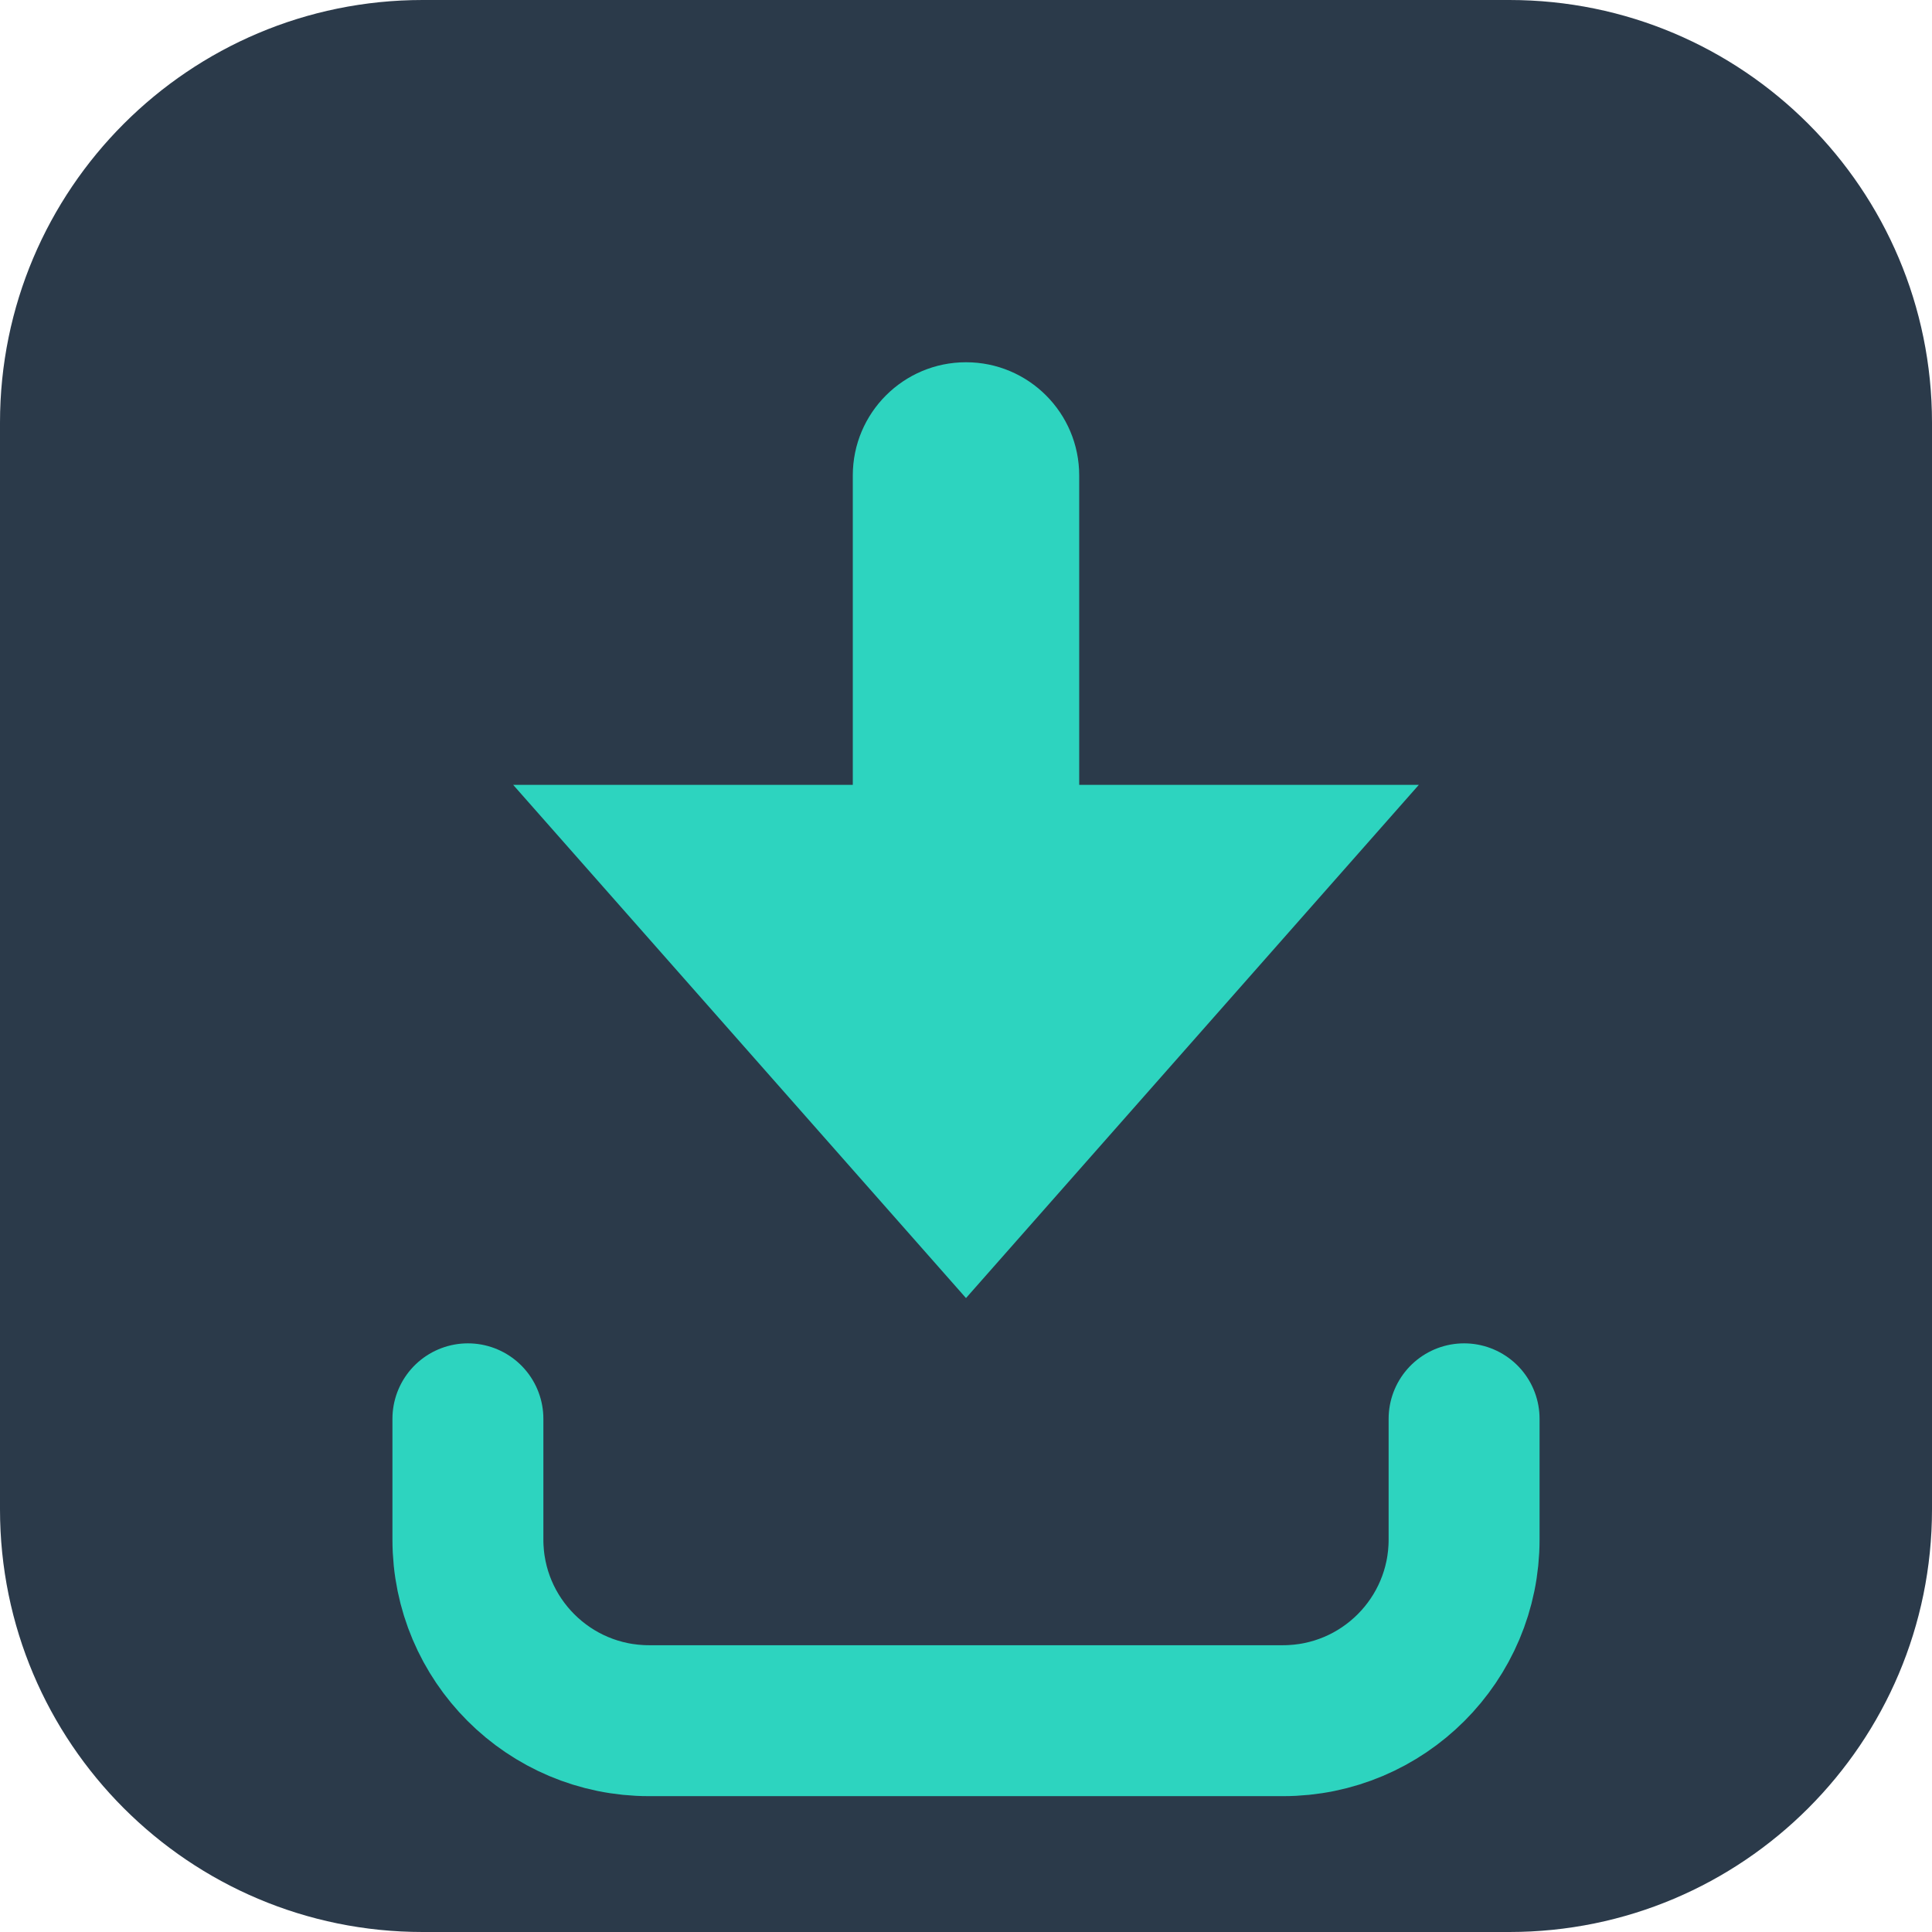
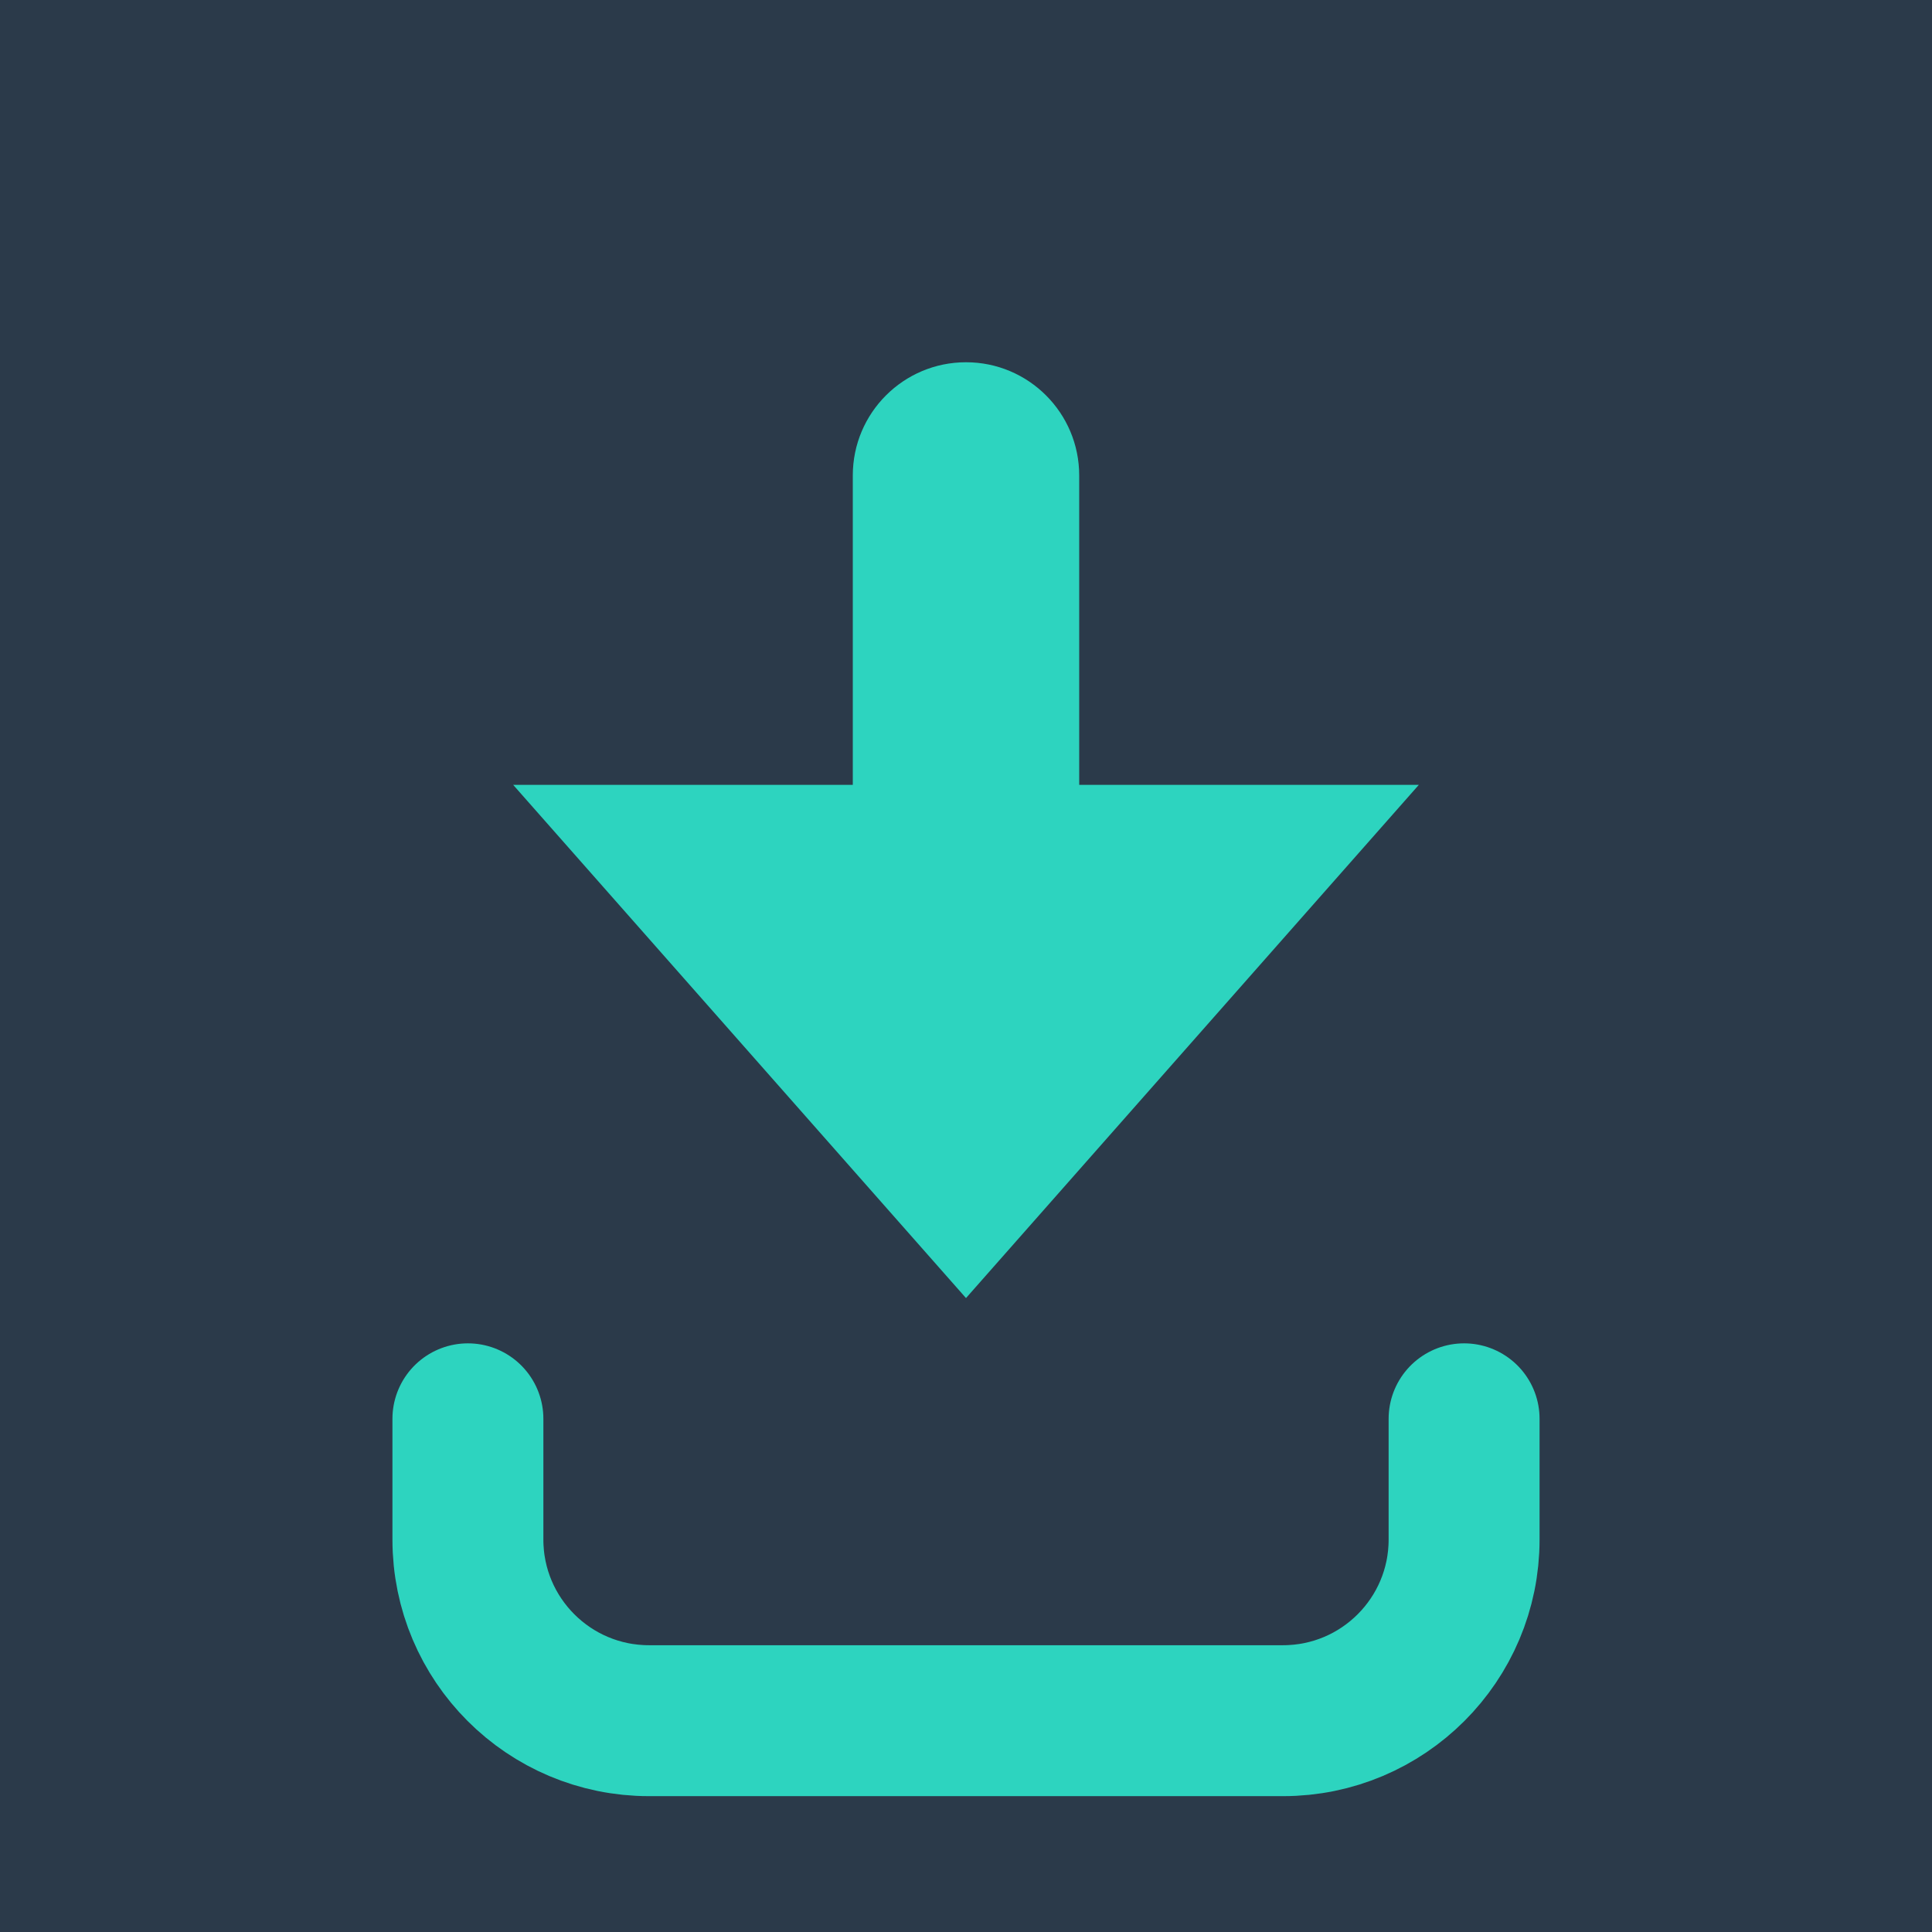
<svg xmlns="http://www.w3.org/2000/svg" viewBox="0 0 128 128" role="img" aria-label="RusticDL">
-   <rect width="128" height="128" rx="28" fill="#2B3A4A" />
+   <rect width="128" height="128" fill="#2B3A4A" />
  <rect x="56.5" y="24" width="15" height="46" rx="7.5" fill="#2DD4BF" />
  <path fill="#2DD4BF" d="M64 86 L34 52 H94 Z" />
  <path fill="none" stroke="#2DD4BF" stroke-width="10" stroke-linecap="round" stroke-linejoin="round" d="M31 94 v8 a12 12 0 0 0 12 12 h42 a12 12 0 0 0 12-12 v-8" />
</svg>
